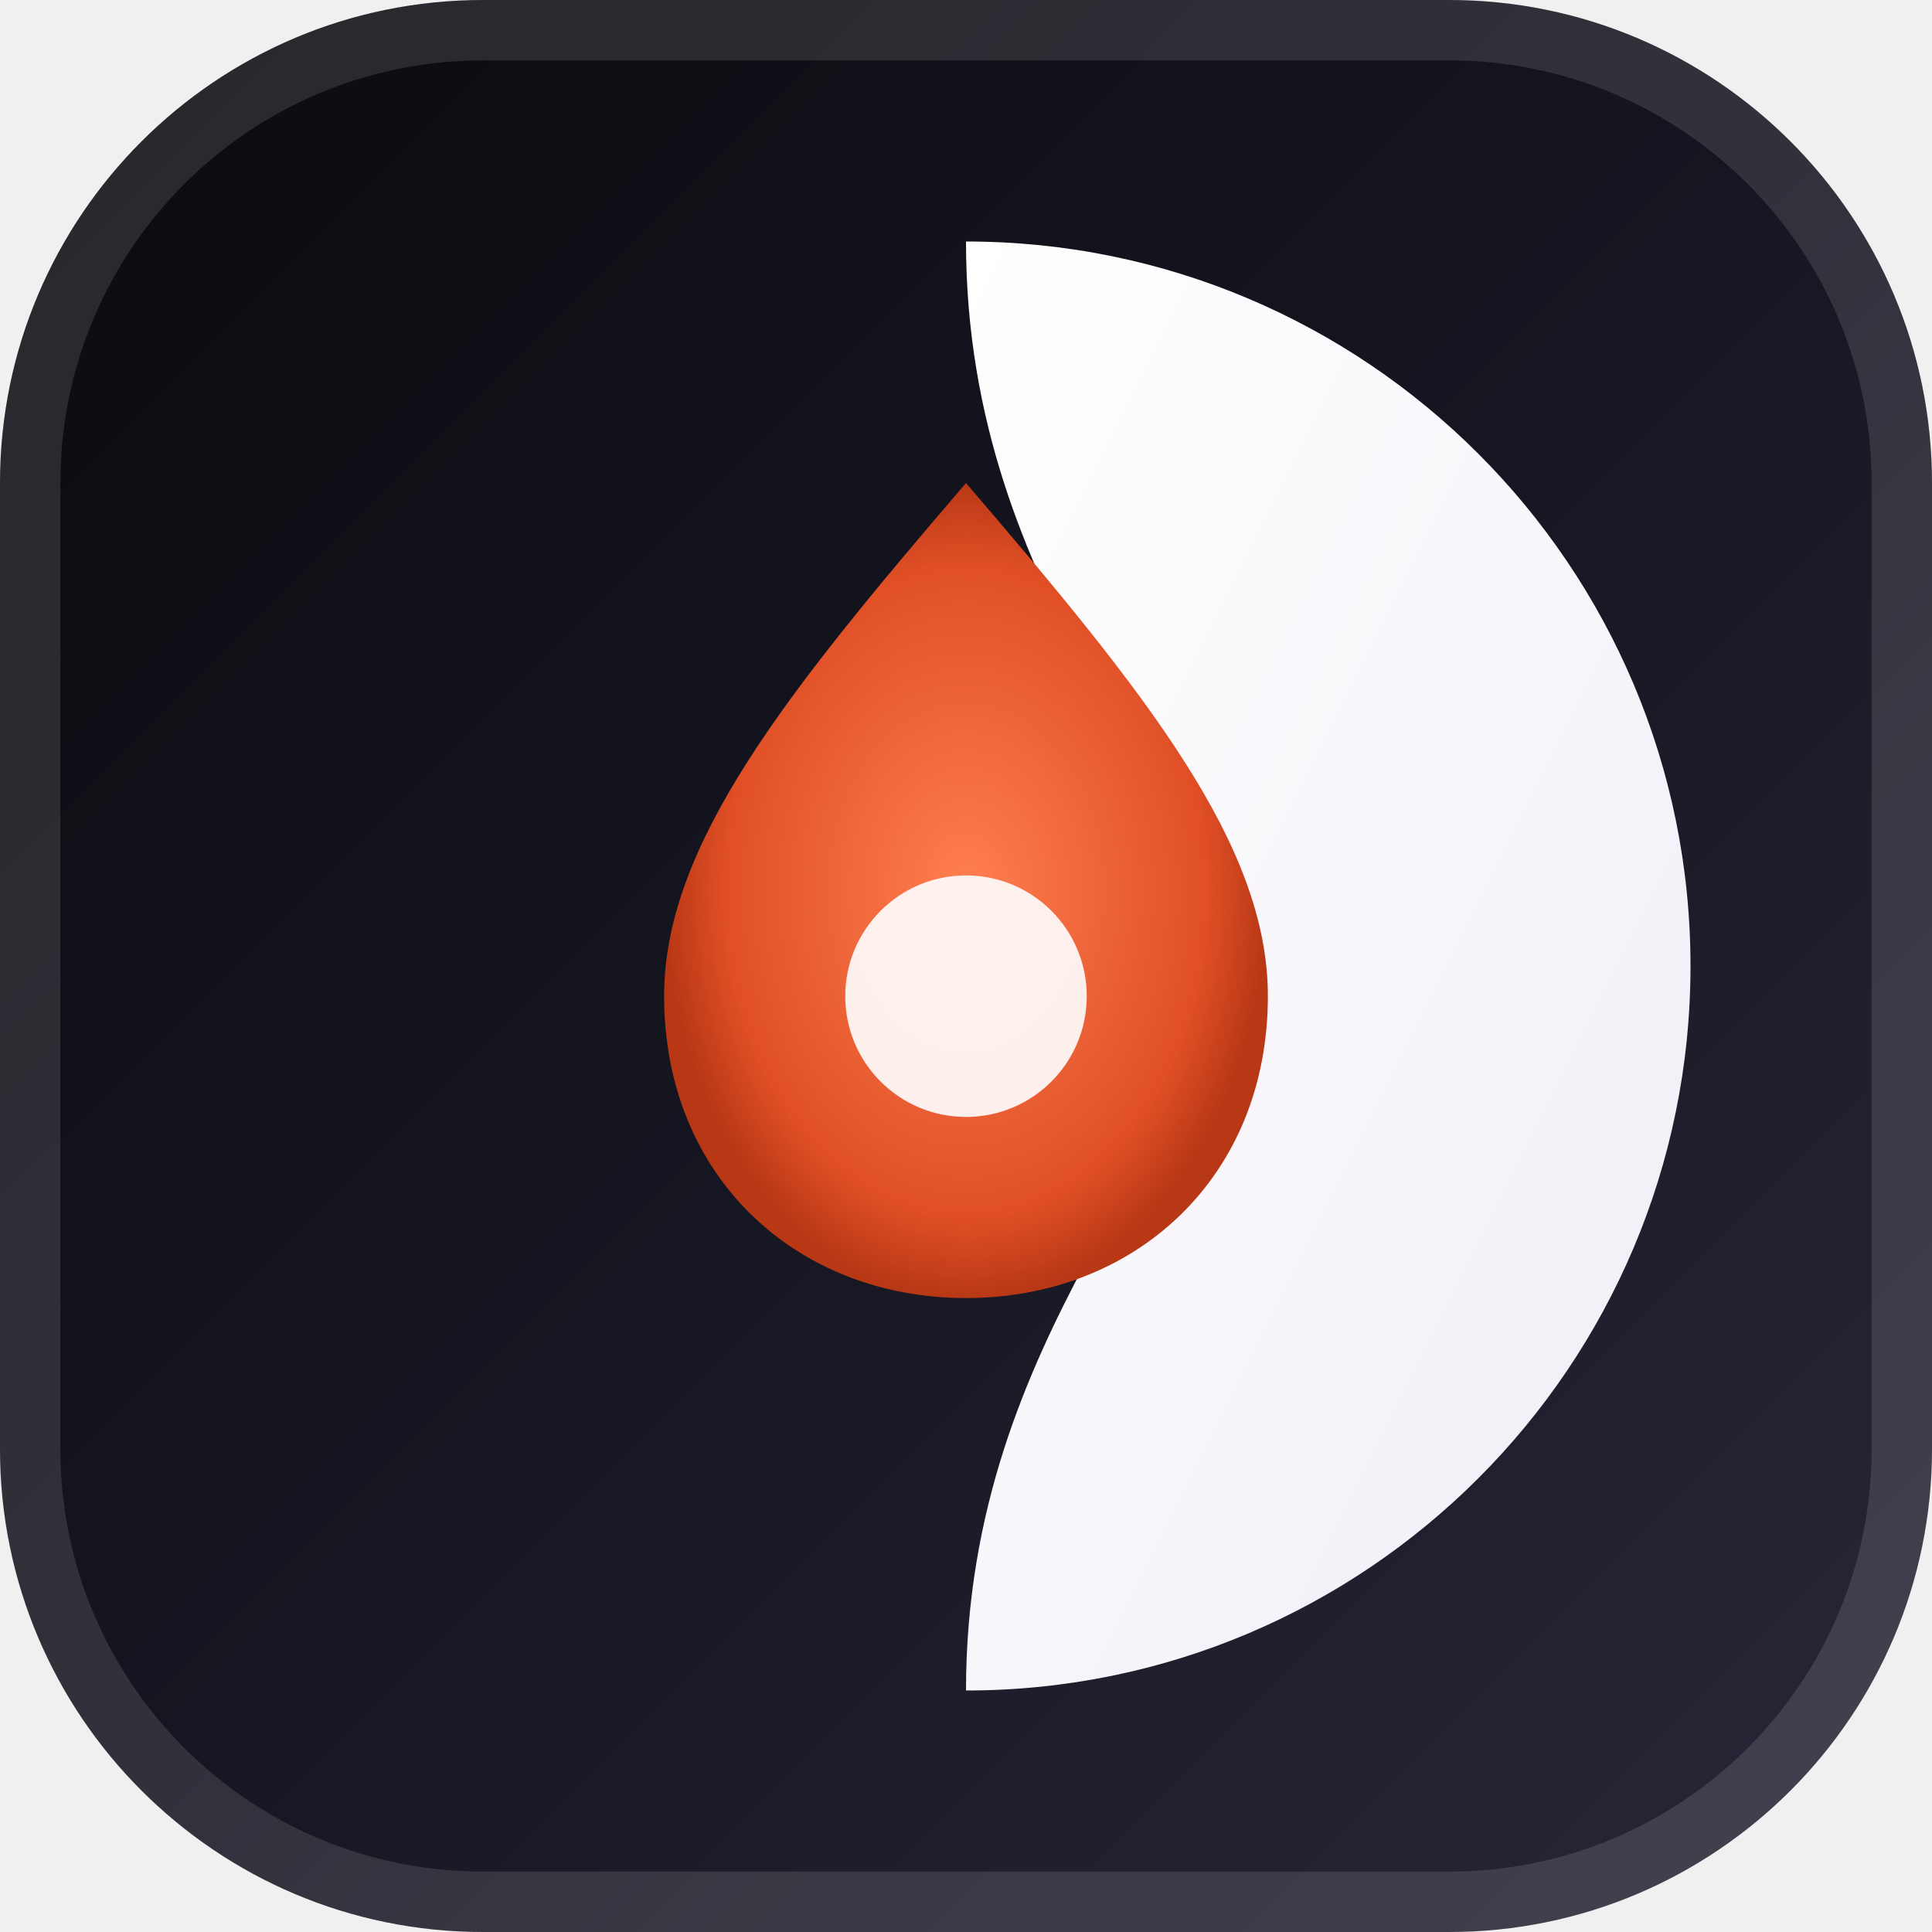
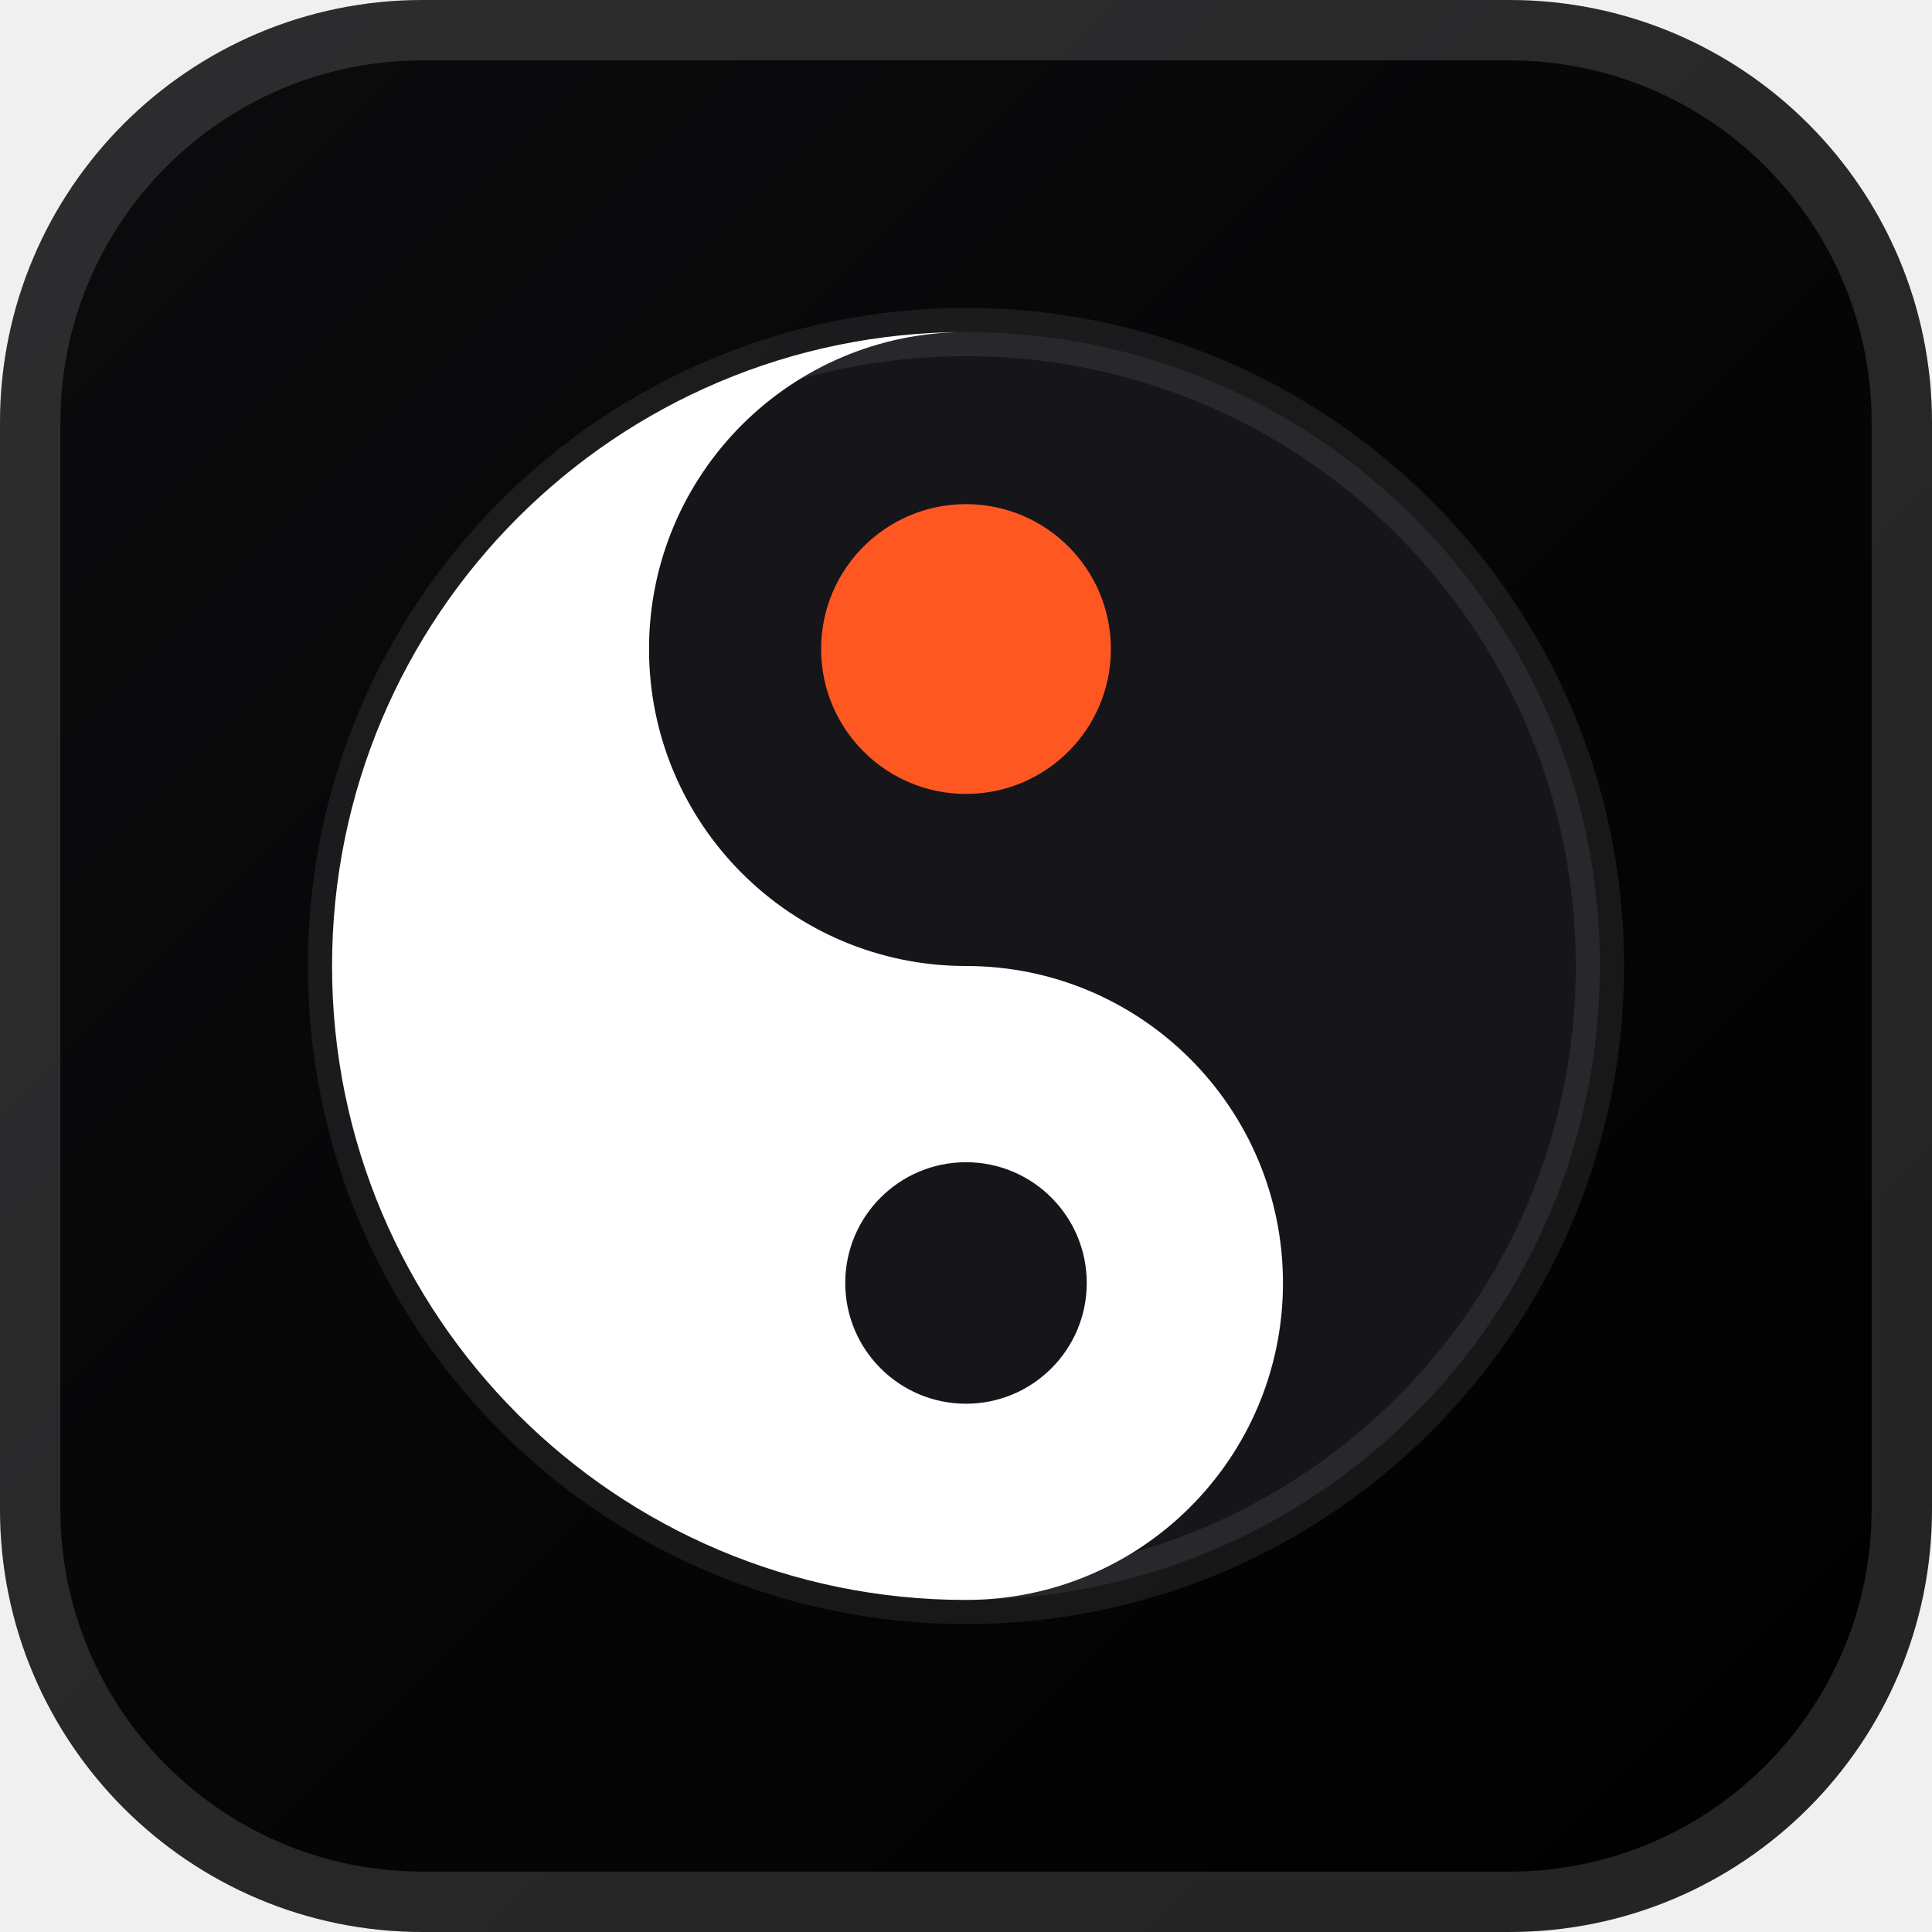
<svg xmlns="http://www.w3.org/2000/svg" viewBox="0 0 32 32">
  <defs>
-     <linearGradient id="theme-split" x1="0%" y1="0%" x2="100%" y2="100%">
-       <stop offset="0%" stop-color="#0a0a0e" />
-       <stop offset="50%" stop-color="#161622" />
-       <stop offset="100%" stop-color="#2a2838" />
-     </linearGradient>
-     <radialGradient id="amber-glow" cx="50%" cy="50%" r="50%">
-       <stop offset="0%" stop-color="#ff7f50" />
-       <stop offset="80%" stop-color="#e04f26" />
-       <stop offset="100%" stop-color="#b83815" />
-     </radialGradient>
-     <linearGradient id="light-crescent" x1="0%" y1="0%" x2="100%" y2="100%">
-       <stop offset="0%" stop-color="#ffffff" />
-       <stop offset="100%" stop-color="#f0edf6" />
+     <linearGradient id="bg" x1="0%" y1="0%" x2="100%" y2="100%">
+       <stop offset="0%" stop-color="#0c0c0e" />
+       <stop offset="100%" stop-color="#000000" />
    </linearGradient>
  </defs>
-   <rect width="32" height="32" rx="8" fill="url(#theme-split)" />
-   <rect x="0.5" y="0.5" width="31" height="31" rx="7.5" fill="none" stroke="rgba(255,255,255,0.12)" stroke-width="1" />
-   <path d="M 16 4 C 22.627 4 28 9.373 28 16 C 28 22.627 22.627 28 16 28 C 16 22 20 19 20 16 C 20 13 16 10 16 4 Z" fill="url(#light-crescent)" />
-   <path d="M 16 8 C 19 11.5 21 14 21 16.5 C 21 19.5 18.8 21.5 16 21.5 C 13.2 21.5 11 19.5 11 16.5 C 11 14 13 11.5 16 8 Z" fill="url(#amber-glow)" />
-   <circle cx="16" cy="16.5" r="2" fill="#ffffff" opacity="0.9" />
+   <rect width="32" height="32" rx="7" fill="url(#bg)" />
+   <rect x="0.5" y="0.5" width="31" height="31" rx="6.5" fill="none" stroke="rgba(255, 255, 255, 0.14)" stroke-width="1" />
+   <circle cx="16" cy="16" r="10.5" fill="#15151a" stroke="rgba(255, 255, 255, 0.08)" stroke-width="0.8" />
+   <path d="M 16 5.5 A 10.5 10.5 0 0 0 16 26.5 A 5.25 5.25 0 0 0 16 16 A 5.25 5.25 0 0 1 16 5.5 Z" fill="#ffffff" />
+   <circle cx="16" cy="10.75" r="2.4" fill="#ff5722" />
+   <circle cx="16" cy="21.25" r="2.0" fill="#15151a" />
</svg>
